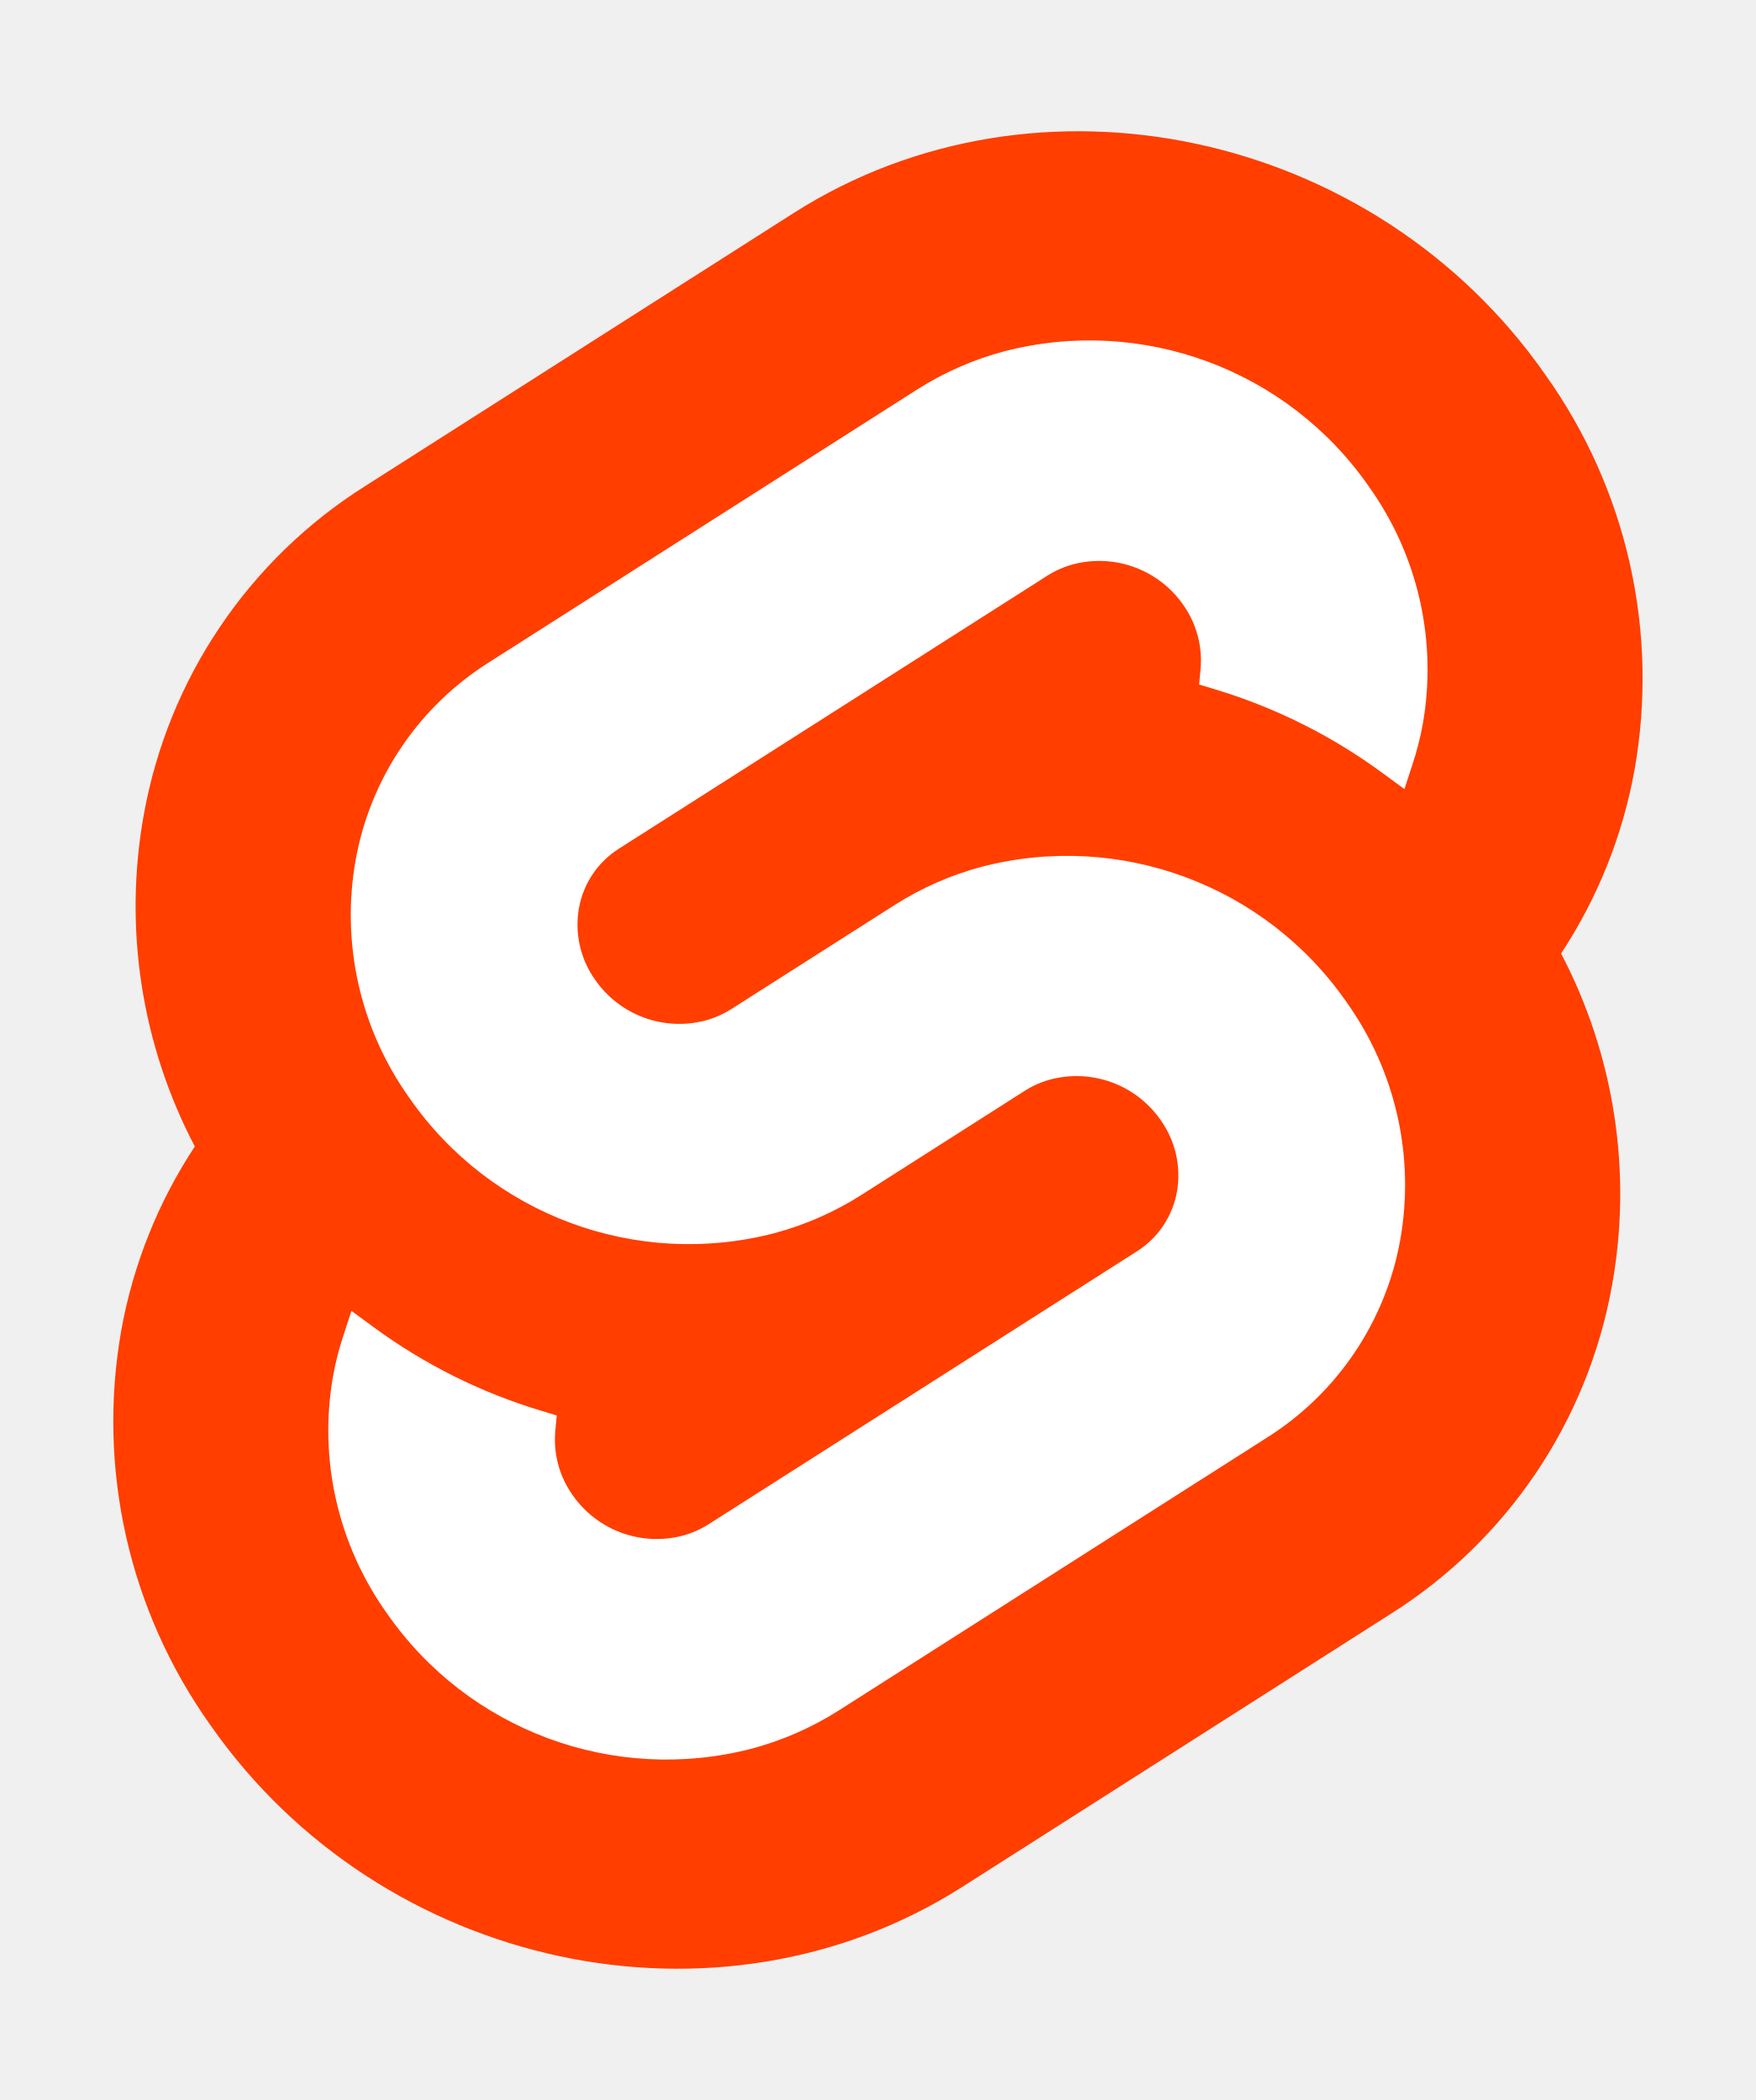
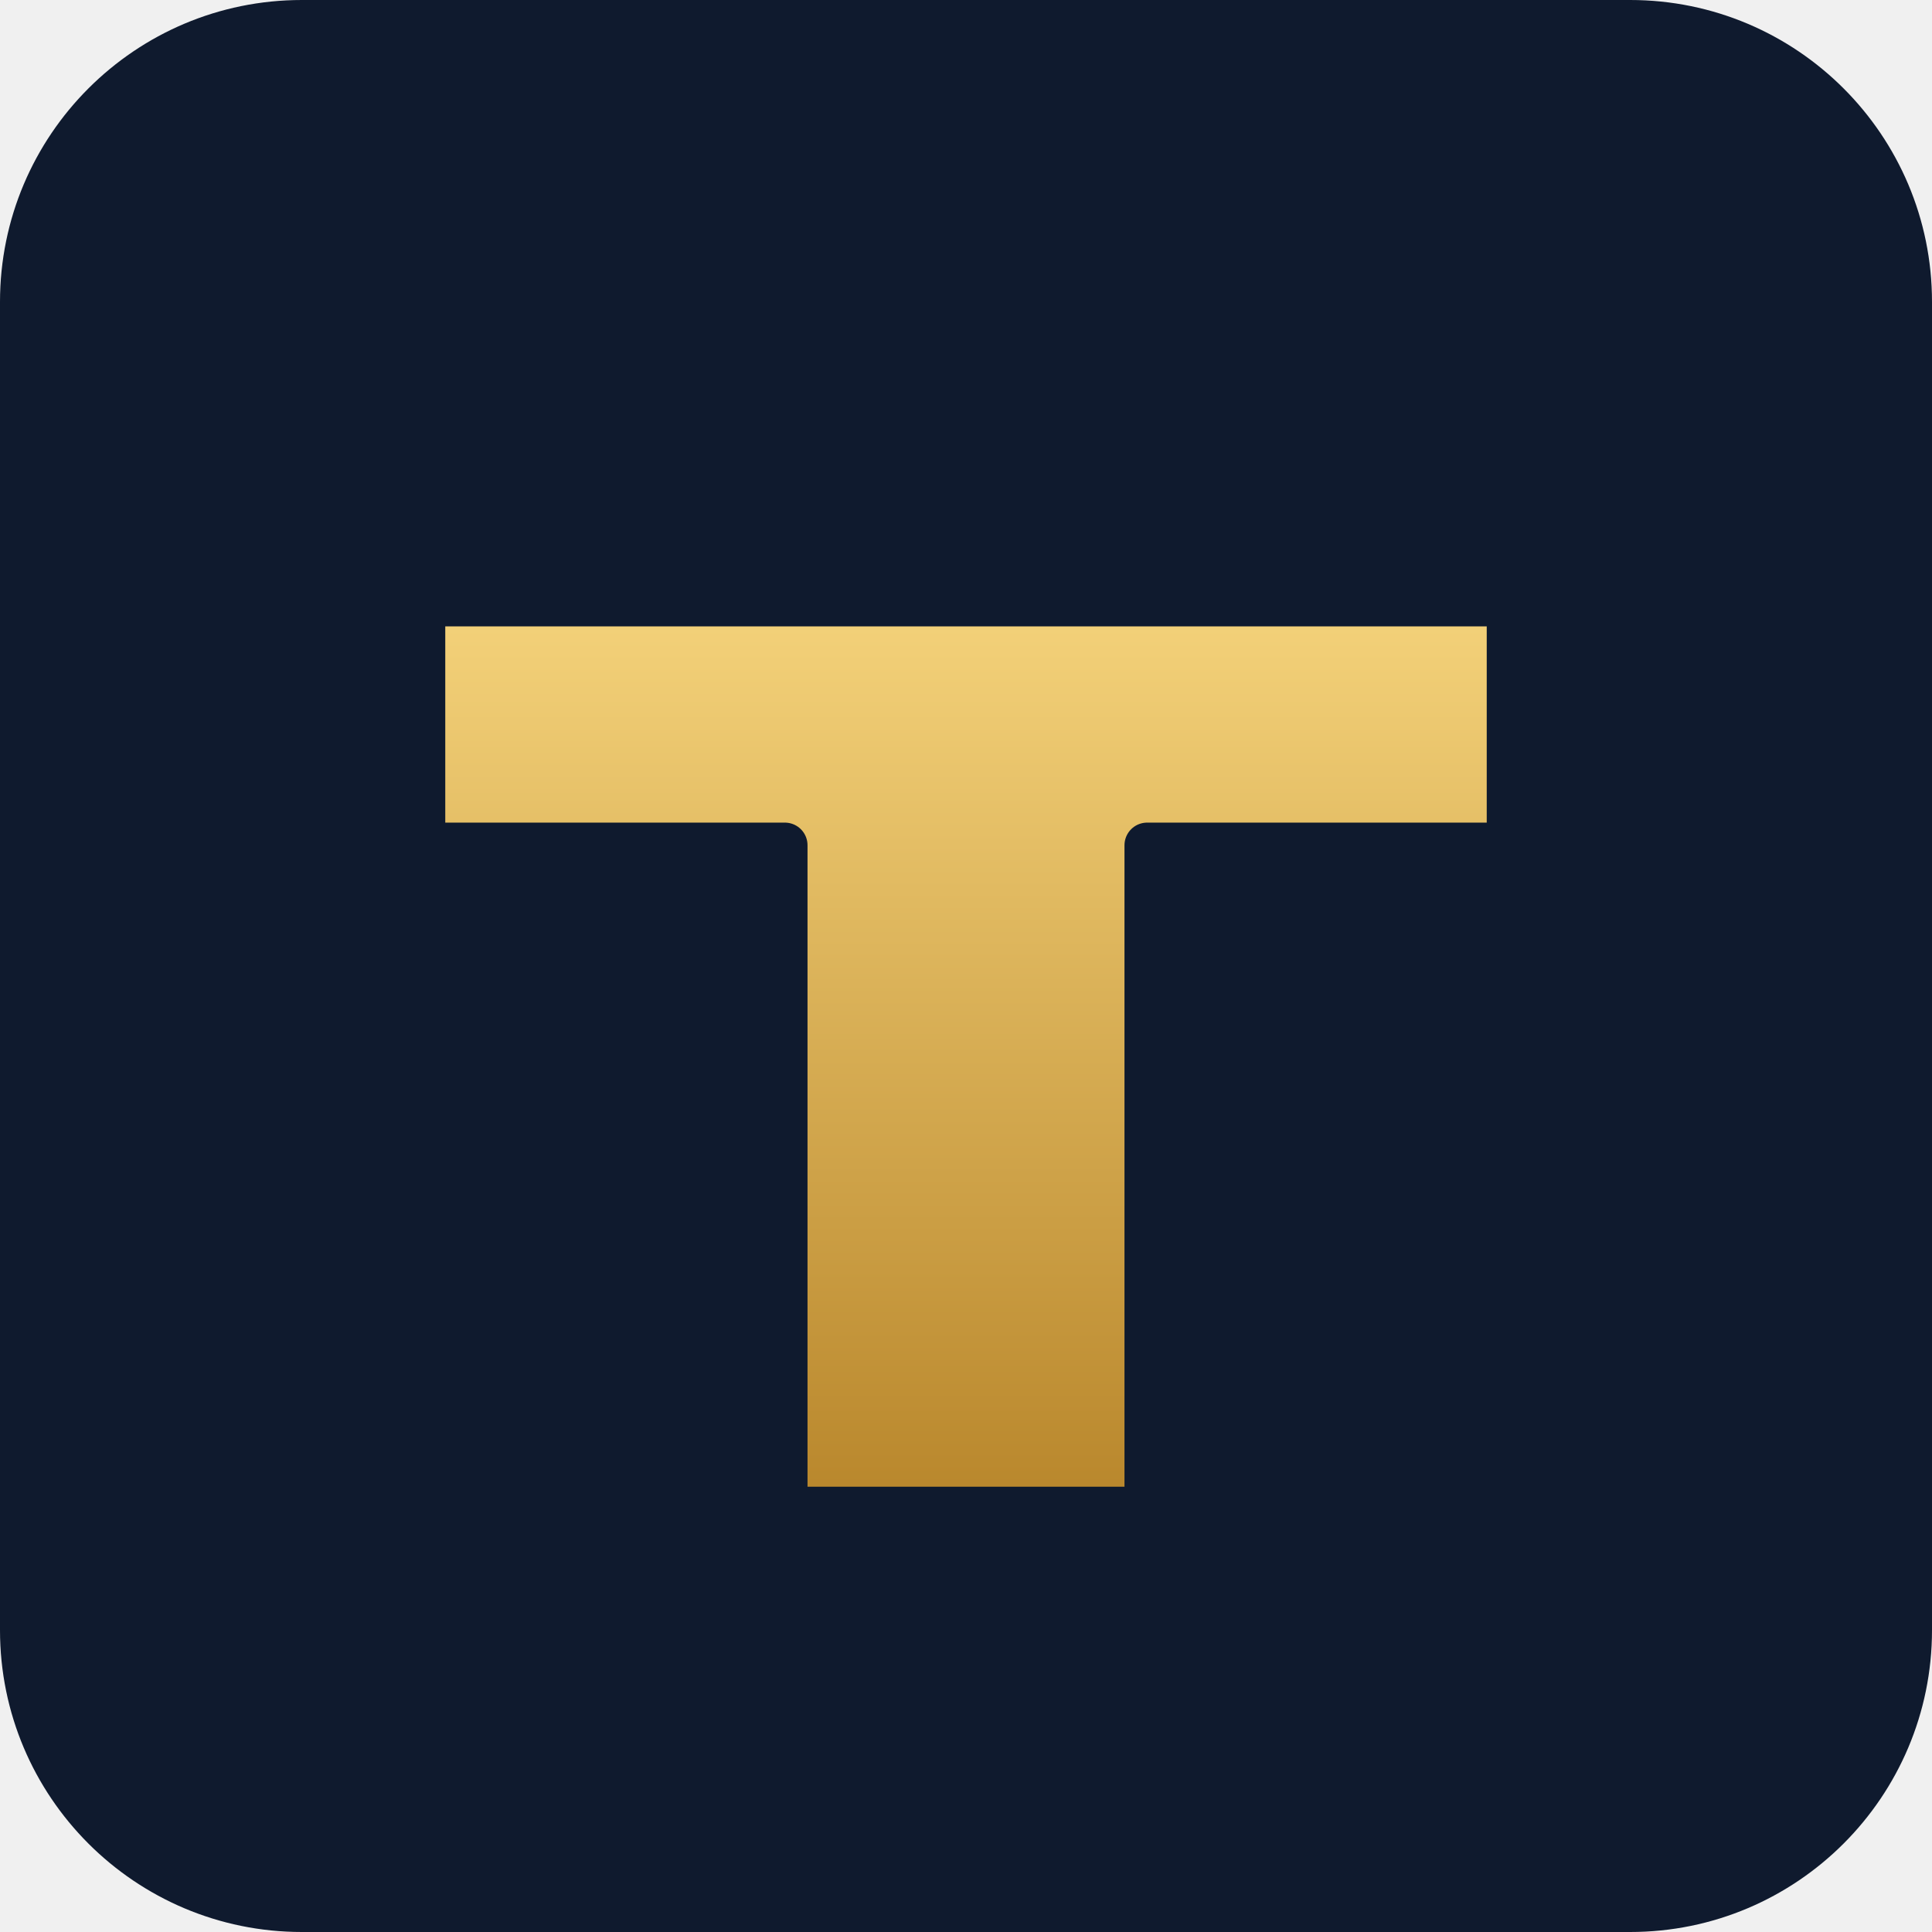
- <svg xmlns="http://www.w3.org/2000/svg" width="107" height="128" viewBox="0 0 107 128">
-   <path d="M94.157 22.819c-10.4-14.885-30.94-19.297-45.792-9.835L22.282 29.608A29.92 29.92 0 0 0 8.764 49.65a31.5 31.5 0 0 0 3.108 20.231 30 30 0 0 0-4.477 11.183 31.9 31.9 0 0 0 5.448 24.116c10.402 14.887 30.942 19.297 45.791 9.835l26.083-16.624A29.92 29.92 0 0 0 98.235 78.35a31.53 31.53 0 0 0-3.105-20.232 30 30 0 0 0 4.474-11.182 31.88 31.88 0 0 0-5.447-24.116" style="fill:#ff3e00" />
-   <path d="M45.817 106.582a20.72 20.72 0 0 1-22.237-8.243 19.17 19.17 0 0 1-3.277-14.503 18 18 0 0 1 .624-2.435l.49-1.498 1.337.981a33.6 33.6 0 0 0 10.203 5.098l.97.294-.09.968a5.85 5.85 0 0 0 1.052 3.878 6.24 6.24 0 0 0 6.695 2.485 5.8 5.8 0 0 0 1.603-.704L69.27 76.28a5.43 5.43 0 0 0 2.45-3.631 5.8 5.8 0 0 0-.987-4.371 6.24 6.24 0 0 0-6.698-2.487 5.7 5.7 0 0 0-1.6.704l-9.953 6.345a19 19 0 0 1-5.296 2.326 20.72 20.72 0 0 1-22.237-8.243 19.17 19.17 0 0 1-3.277-14.502 17.99 17.99 0 0 1 8.13-12.052l26.081-16.623a19 19 0 0 1 5.3-2.329 20.72 20.72 0 0 1 22.237 8.243 19.17 19.17 0 0 1 3.277 14.503 18 18 0 0 1-.624 2.435l-.49 1.498-1.337-.98a33.6 33.6 0 0 0-10.203-5.1l-.97-.294.09-.968a5.86 5.86 0 0 0-1.052-3.878 6.24 6.24 0 0 0-6.696-2.485 5.8 5.8 0 0 0-1.602.704L37.73 51.72a5.42 5.42 0 0 0-2.449 3.63 5.79 5.79 0 0 0 .986 4.372 6.24 6.24 0 0 0 6.698 2.486 5.8 5.8 0 0 0 1.602-.704l9.952-6.342a19 19 0 0 1 5.295-2.328 20.72 20.72 0 0 1 22.237 8.242 19.17 19.17 0 0 1 3.277 14.503 18 18 0 0 1-8.13 12.053l-26.081 16.622a19 19 0 0 1-5.3 2.328" style="fill:#fff" />
+ <svg xmlns="http://www.w3.org/2000/svg" viewBox="0 0 64 64">
+   <defs>
+     <linearGradient id="g" x1="0" y1="0" x2="0" y2="1">
+       <stop offset="0" stop-color="#f4d27a" />
+       <stop offset="1" stop-color="#b8862b" />
+     </linearGradient>
+   </defs>
+   <rect width="64" height="64" rx="10" fill="#0f1a2e" />
+   <path d="M14 20 H50 V28 H38 V50 H26 V28 H14 Z" fill="url(#g)" stroke="#0f1a2e" stroke-width="1.5" stroke-linejoin="round" />
</svg>
